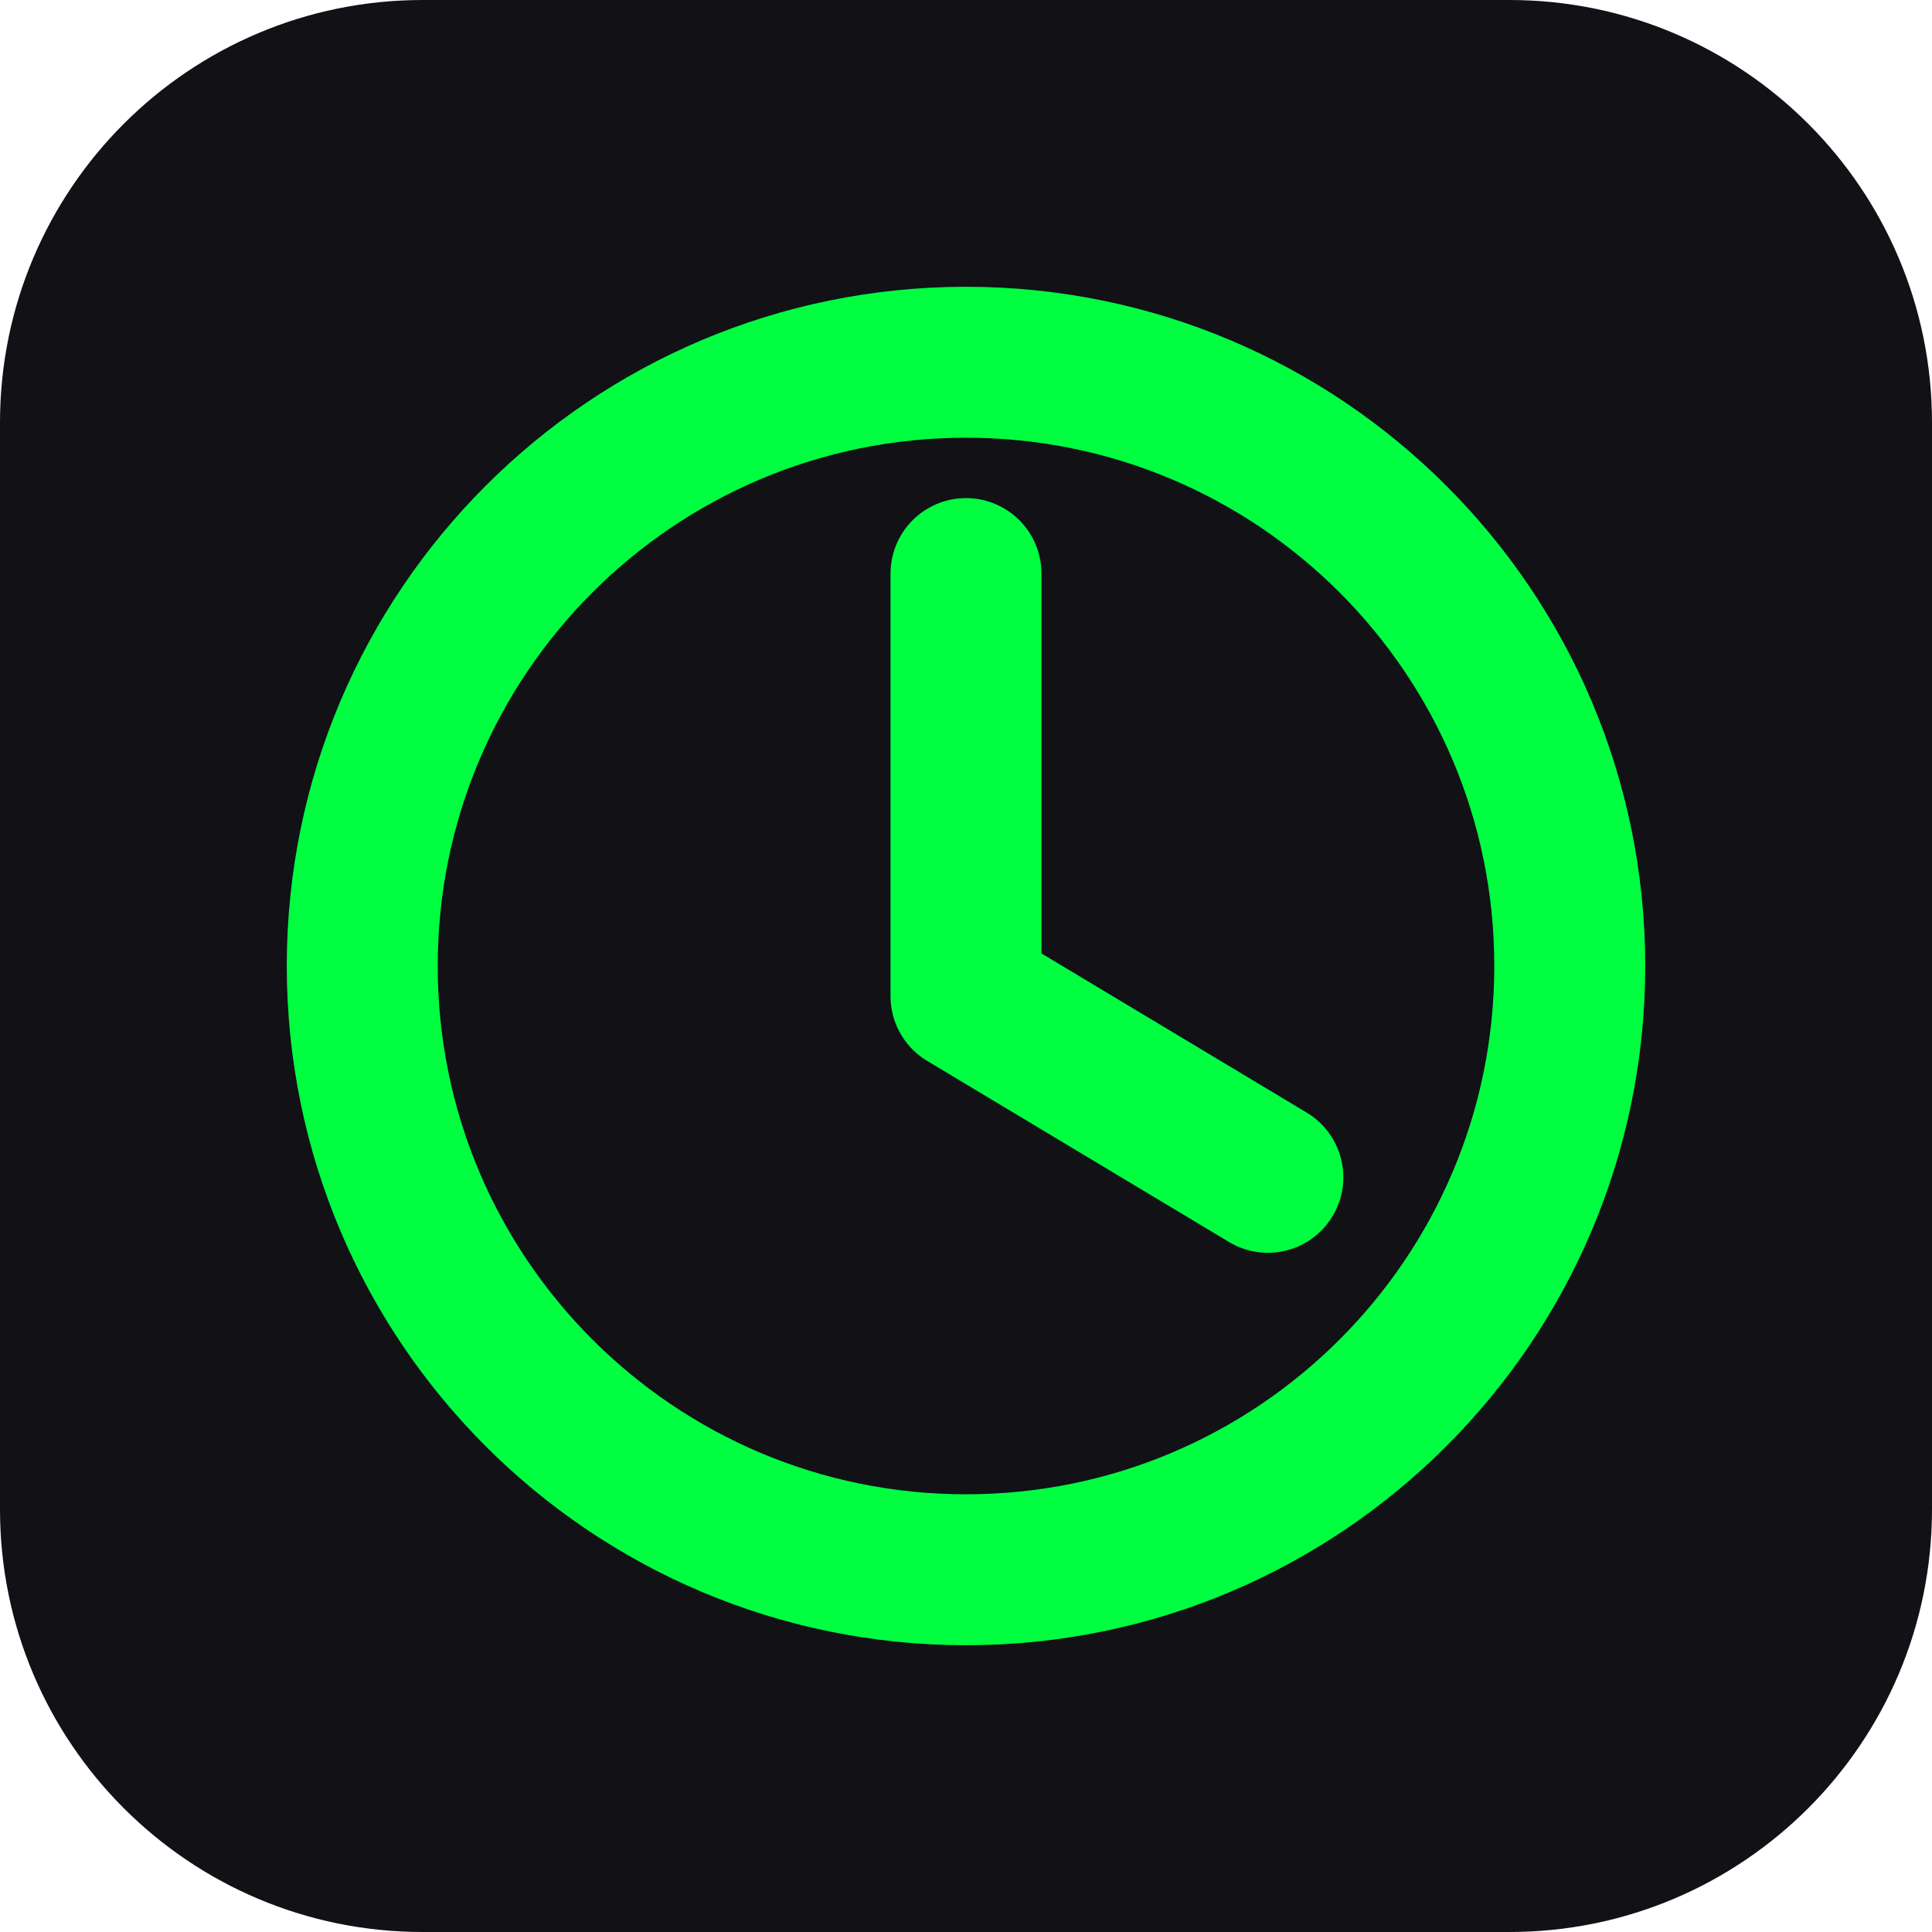
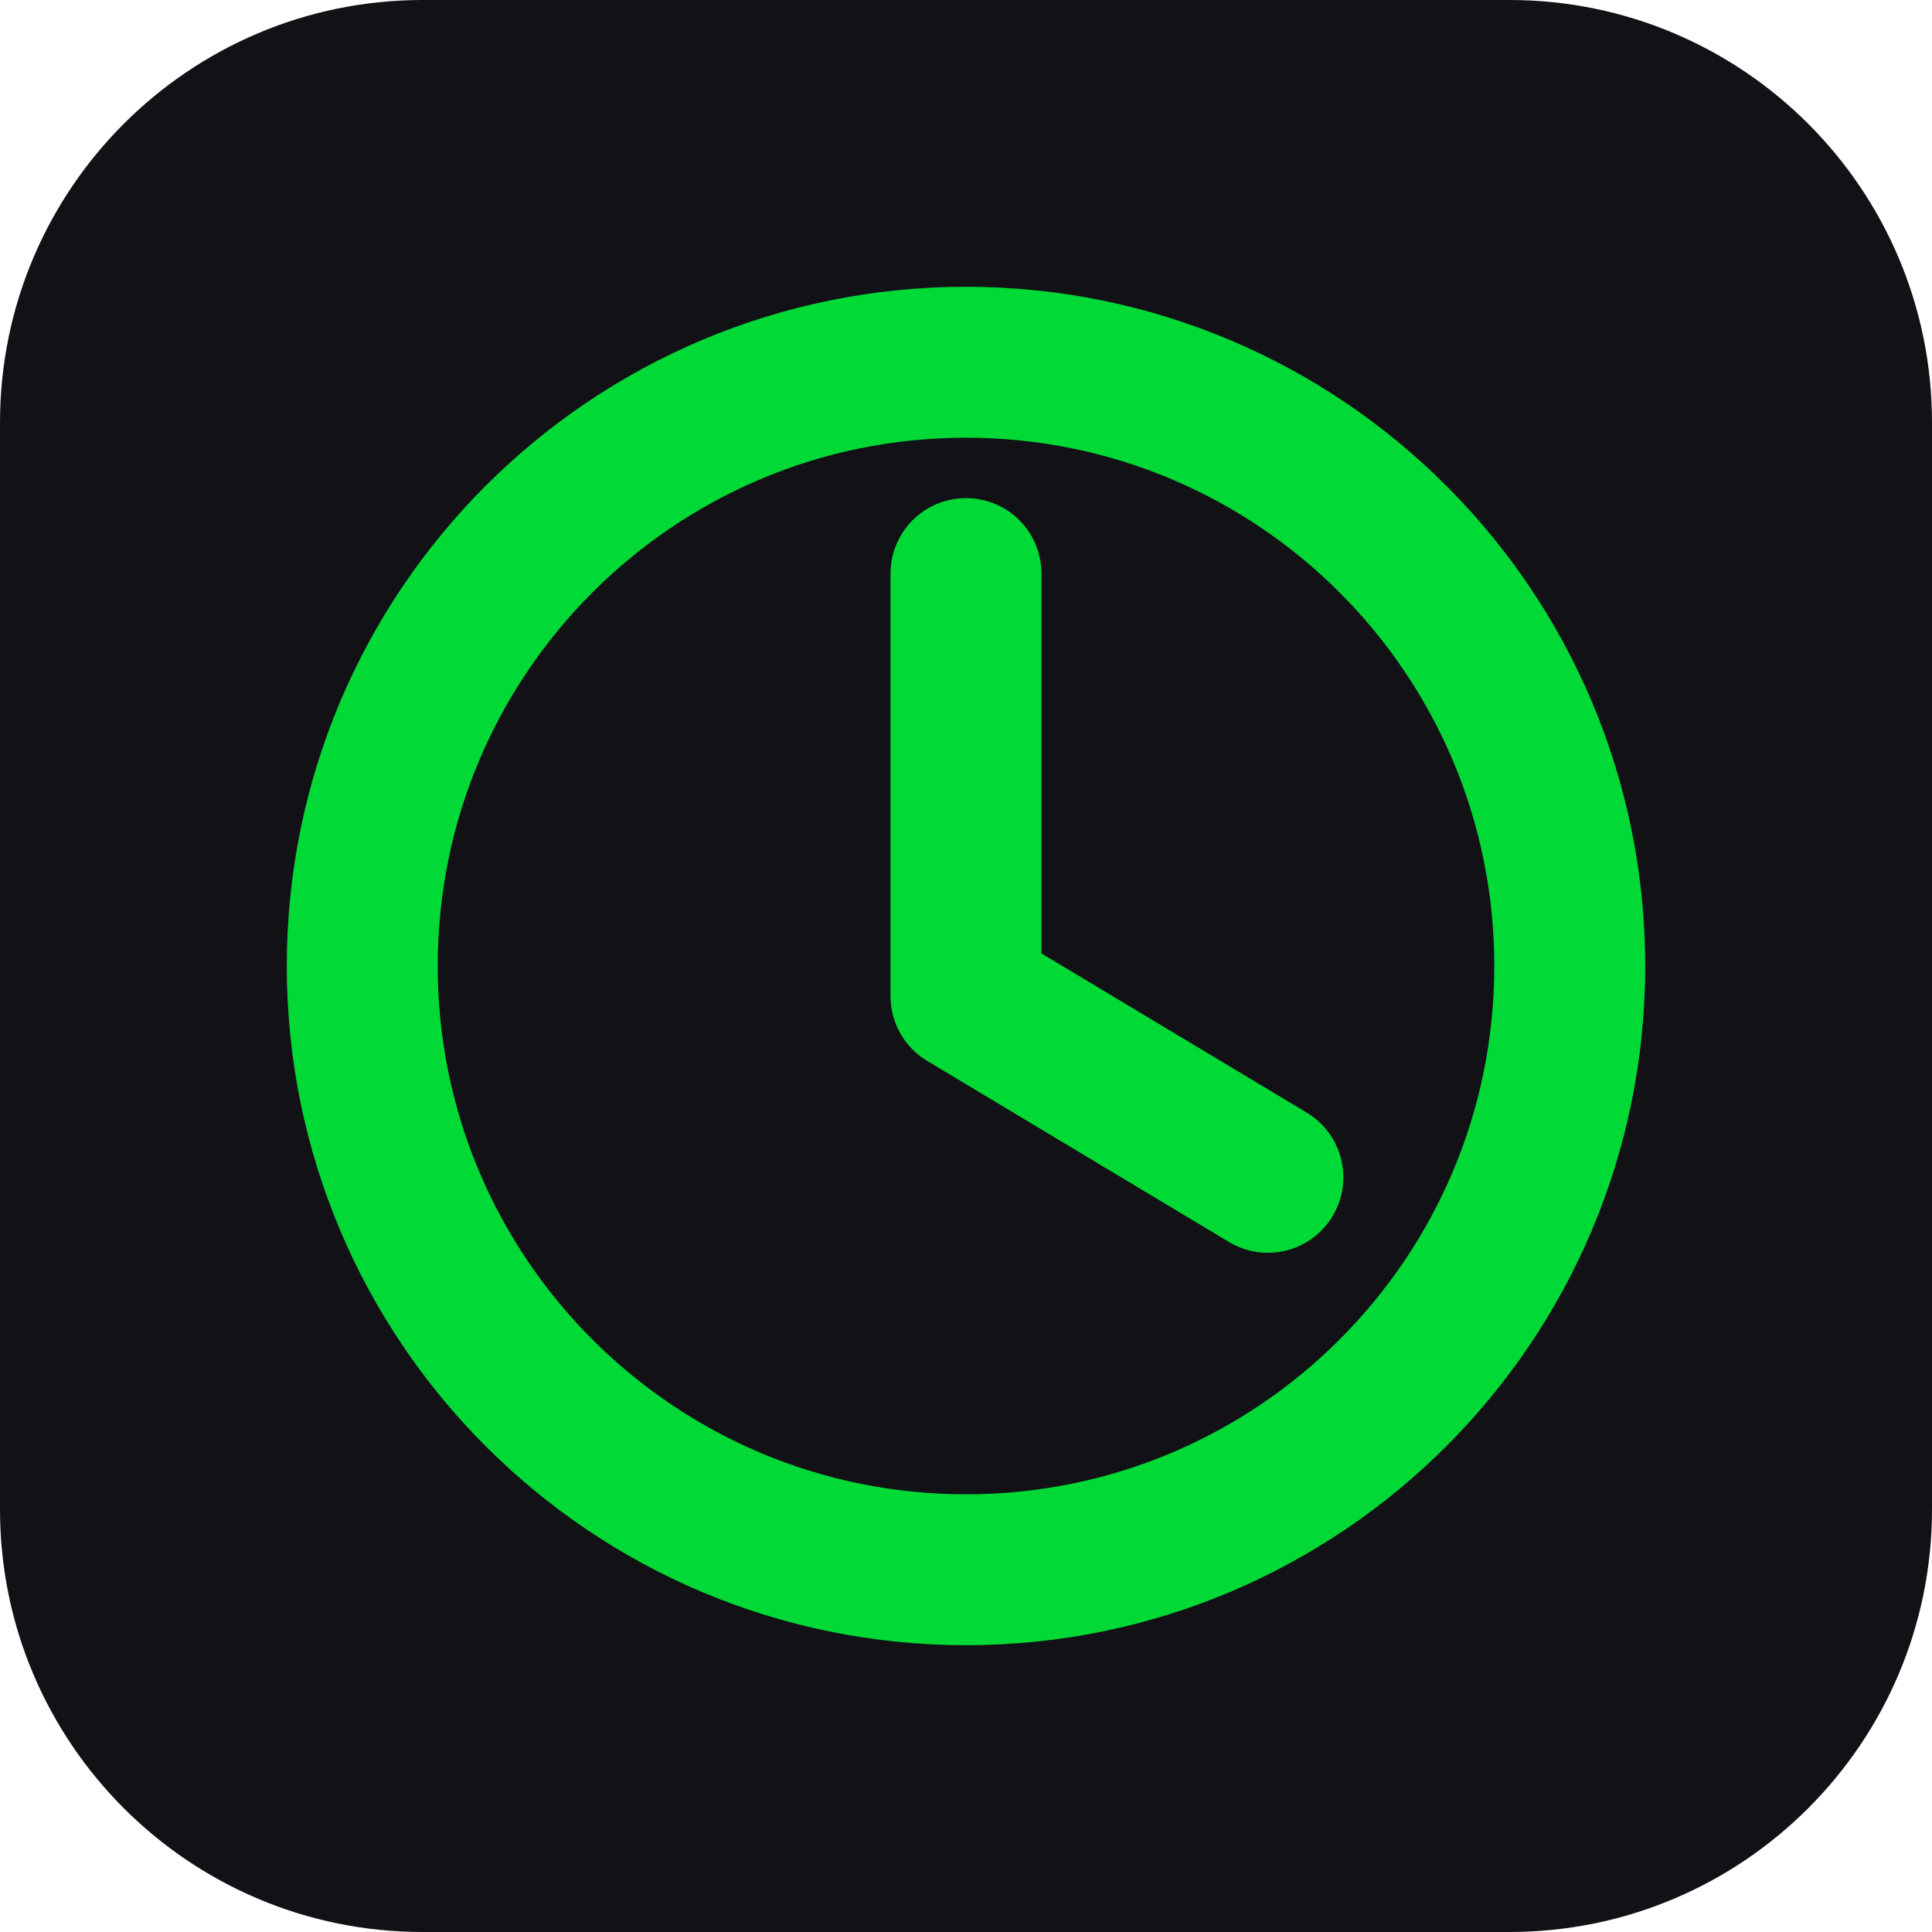
<svg xmlns="http://www.w3.org/2000/svg" viewBox="0 0 64 64">
  <rect width="64" height="64" rx="14" fill="#111116" />
-   <circle cx="32" cy="32" r="20" fill="none" stroke="#00ff41" stroke-width="5" stroke-linecap="round" stroke-linejoin="round" />
-   <path d="M32 19v14l10 6" fill="none" stroke="#00ff41" stroke-width="5" stroke-linecap="round" stroke-linejoin="round" />
+   <circle cx="32" cy="32" r="20" fill="none" stroke="#00d936" stroke-width="5" stroke-linecap="round" stroke-linejoin="round" />
+   <path d="M32 19v14l10 6" fill="none" stroke="#00d936" stroke-width="5" stroke-linecap="round" stroke-linejoin="round" />
</svg>
